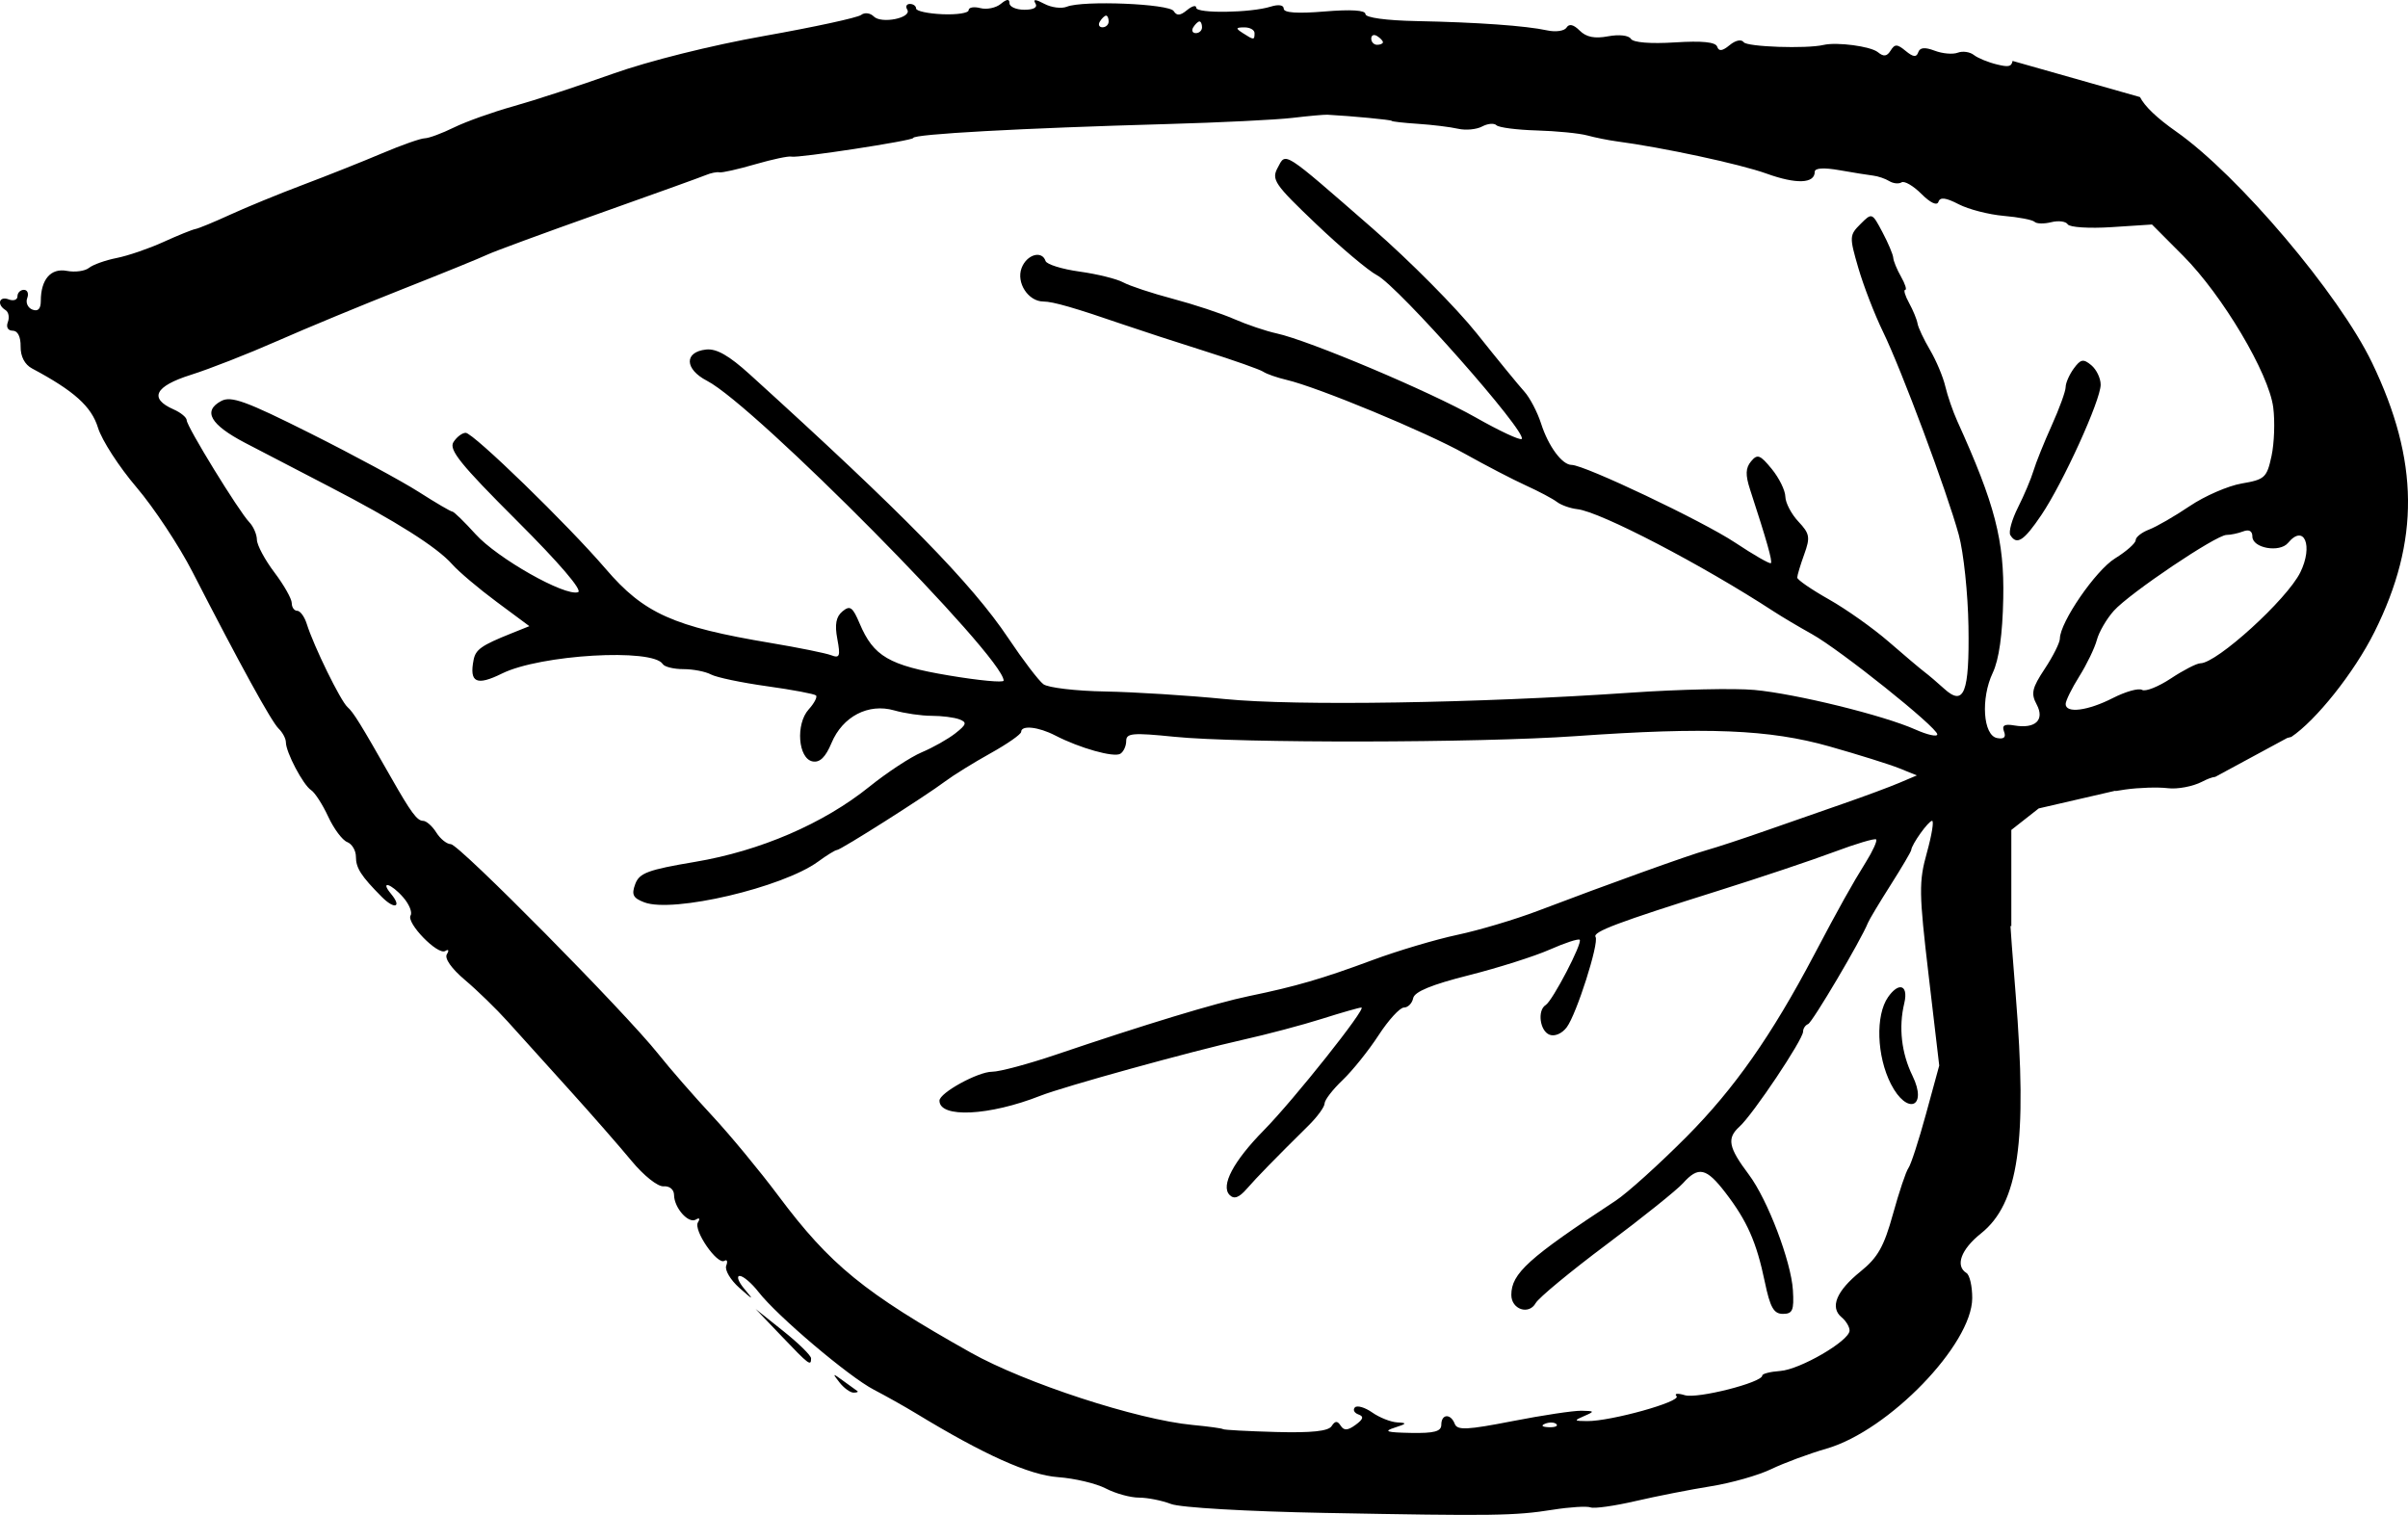
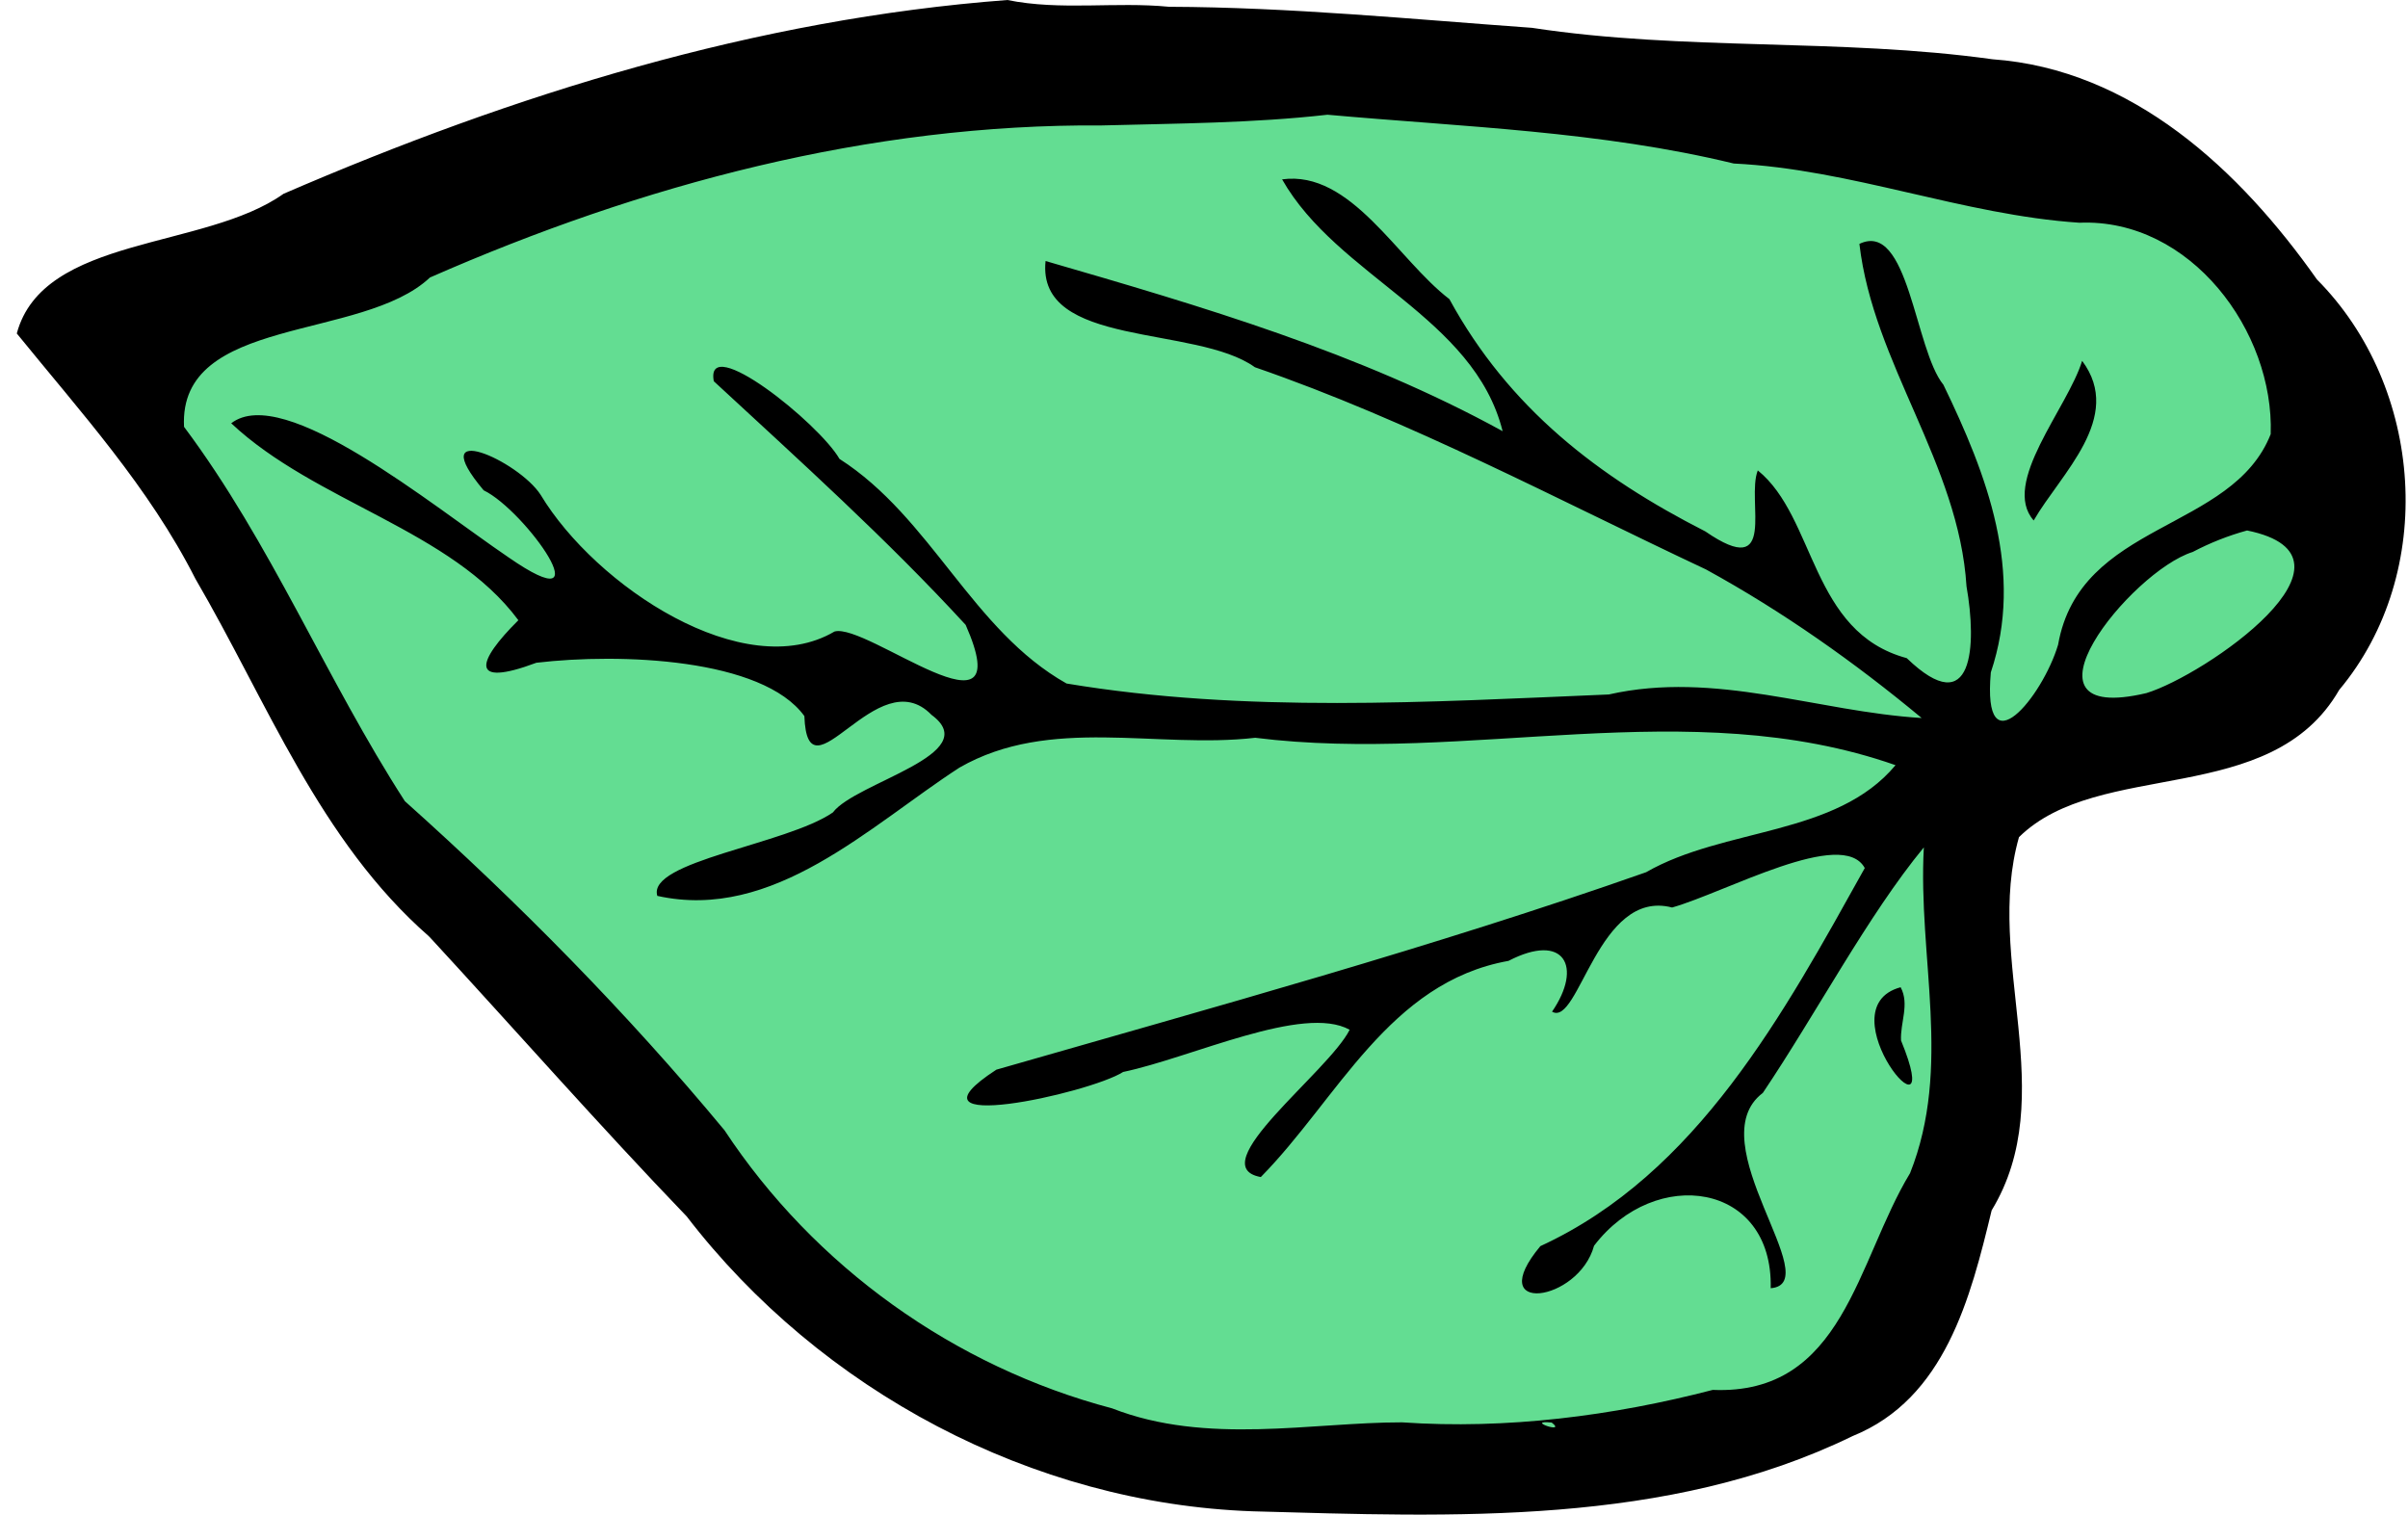
<svg xmlns="http://www.w3.org/2000/svg" version="1.1" id="svg64" width="412.662" height="259.637" viewBox="0 0 412.662 259.637">
  <defs id="defs68" />
-   <path style="fill:#000000" d="m 172.636,0.001 c -0.244,0.019 -0.619,0.242 -1.137,0.672 -0.822,0.682 -2.397,1.005 -3.5,0.717 -1.103,-0.288 -2.006,-0.127 -2.006,0.359 0,0.487 -2.025,0.797 -4.5,0.689 -2.475,-0.108 -4.5,-0.548 -4.5,-0.979 0,-0.43 -0.476,-0.783 -1.059,-0.783 -0.583,0 -0.789,0.437 -0.459,0.971 0.871,1.409 -4.413,2.497 -5.73,1.18 -0.619,-0.619 -1.575,-0.734 -2.178,-0.264 -0.591,0.461 -8.049,2.078 -16.574,3.592 -9.131,1.622 -19.815,4.291 -26,6.496 -5.775,2.059 -13.425,4.559 -17,5.559 -3.575,0.999 -8.168,2.639 -10.209,3.643 -2.041,1.004 -4.291,1.835 -5,1.848 -0.709,0.013 -3.991,1.17 -7.291,2.57 -3.3,1.4 -9.375,3.819 -13.5,5.375 -4.125,1.556 -9.75,3.862 -12.5,5.125 -2.75,1.263 -5.45,2.38 -6,2.478 -0.55,0.099 -3.025,1.102 -5.5,2.228 -2.475,1.127 -6.075,2.36 -8,2.74 -1.925,0.38 -4.06,1.142 -4.744,1.693 -0.684,0.551 -2.388,0.783 -3.785,0.516 -2.751,-0.526 -4.471,1.457 -4.471,5.154 0,1.358 -0.477,1.85 -1.436,1.482 -0.79,-0.303 -1.192,-1.189 -0.893,-1.969 0.299,-0.779 0.044,-1.418 -0.564,-1.418 -0.609,0 -1.107,0.498 -1.107,1.107 0,0.608 -0.675,0.848 -1.5,0.531 -1.64,-0.629 -2.086,0.88 -0.543,1.834 0.526,0.325 0.702,1.253 0.393,2.061 -0.33,0.859 0.017,1.467 0.834,1.467 0.861,0 1.381,1.038 1.357,2.705 -0.025,1.71 0.694,3.095 1.959,3.769 7.218,3.849 10.182,6.515 11.303,10.168 0.651,2.122 3.616,6.705 6.586,10.185 2.97,3.481 7.288,10.005 9.596,14.5 8.179,15.929 13.532,25.669 14.766,26.863 0.688,0.665 1.25,1.725 1.25,2.356 0,1.704 2.959,7.315 4.318,8.191 0.65,0.419 1.97,2.464 2.932,4.543 0.962,2.079 2.424,4.04 3.25,4.357 0.826,0.317 1.5,1.447 1.5,2.512 0,1.947 0.878,3.31 4.428,6.887 2.2,2.217 3.51,1.797 1.594,-0.512 -1.964,-2.366 0.01,-1.797 2.092,0.604 1.016,1.171 1.581,2.558 1.258,3.082 -0.79,1.279 4.667,6.885 5.938,6.1 0.572,-0.354 0.691,-0.116 0.275,0.557 -0.438,0.708 0.791,2.459 3.094,4.404 2.102,1.776 5.397,4.979 7.322,7.117 1.925,2.138 6.65,7.372 10.5,11.631 3.85,4.259 8.677,9.772 10.727,12.254 2.096,2.537 4.503,4.449 5.5,4.369 1.019,-0.082 1.779,0.545 1.789,1.473 0.021,2.23 2.488,5.003 3.754,4.221 0.598,-0.369 0.742,-0.162 0.34,0.488 -0.822,1.329 3.32,7.339 4.539,6.586 0.456,-0.282 0.596,0.093 0.311,0.836 -0.285,0.742 0.731,2.454 2.256,3.803 2.441,2.159 2.544,2.182 0.873,0.201 -1.044,-1.238 -1.41,-2.25 -0.814,-2.25 0.595,0 2.043,1.238 3.219,2.75 3.192,4.107 15.478,14.52 19.758,16.744 2.063,1.072 5.325,2.906 7.25,4.076 11.68,7.098 19.381,10.555 24.312,10.914 2.858,0.208 6.543,1.082 8.191,1.941 1.648,0.859 4.205,1.568 5.682,1.568 1.477,0 3.952,0.495 5.5,1.092 1.6,0.617 12.954,1.278 26.314,1.529 29.058,0.547 32.526,0.497 39.143,-0.549 2.911,-0.46 5.808,-0.638 6.438,-0.397 0.629,0.241 4.102,-0.248 7.717,-1.086 3.615,-0.838 9.426,-1.98 12.916,-2.537 3.49,-0.557 8.132,-1.877 10.316,-2.932 2.184,-1.054 6.477,-2.644 9.539,-3.533 10.616,-3.083 24.885,-17.84 24.918,-25.771 0.008,-2.03 -0.436,-3.971 -0.986,-4.311 -1.974,-1.22 -0.938,-4.048 2.48,-6.775 6.452,-5.148 7.986,-15.715 5.951,-40.975 -0.521,-6.463 -0.922,-11.75 -0.893,-11.75 4.6e-4,0 0.146,0.071 0.148,0.072 v -16.506 l 4.695,-3.688 13.074,-3.018 0.166,0.029 c 0.474,-0.08 0.895,-0.154 1.582,-0.25 2.363,-0.331 5.645,-0.434 7.295,-0.229 1.65,0.206 4.29,-0.291 5.865,-1.103 0.927,-0.478 1.672,-0.772 2.287,-0.844 l 12.309,-6.656 0.715,-0.188 c 4.181,-2.809 10.736,-10.946 14.258,-18.014 7.778,-15.612 7.652,-29.307 -0.424,-46.107 -5.654,-11.763 -22.947,-32.172 -33.578,-39.629 -3.29,-2.308 -5.383,-4.314 -6.195,-5.906 l -21.832,-6.195 c -0.2,1.058 -0.815,1.051 -2.654,0.611 -1.512,-0.361 -3.306,-1.095 -3.986,-1.631 -0.68,-0.536 -1.923,-0.71 -2.76,-0.389 -0.837,0.321 -2.612,0.167 -3.945,-0.34 -1.703,-0.647 -2.544,-0.563 -2.828,0.279 -0.298,0.886 -0.858,0.824 -2.143,-0.236 -1.465,-1.21 -1.874,-1.22 -2.588,-0.065 -0.625,1.012 -1.196,1.085 -2.174,0.279 -1.23,-1.013 -7.026,-1.787 -9.326,-1.246 -2.914,0.685 -13.094,0.336 -13.674,-0.469 -0.394,-0.547 -1.395,-0.34 -2.412,0.5 -1.248,1.03 -1.85,1.106 -2.133,0.268 -0.269,-0.798 -2.571,-1.031 -7.268,-0.734 -4.176,0.263 -7.131,0.022 -7.523,-0.613 -0.371,-0.6 -2.04,-0.783 -3.914,-0.432 -2.298,0.431 -3.74,0.141 -4.857,-0.977 -1.049,-1.049 -1.815,-1.228 -2.25,-0.525 -0.362,0.587 -1.852,0.806 -3.312,0.488 -3.65,-0.795 -11.994,-1.389 -22.406,-1.596 -5.223,-0.103 -8.75,-0.588 -8.75,-1.203 0,-0.664 -2.485,-0.822 -7,-0.443 -4.627,0.388 -7,0.229 -7,-0.471 0,-0.64 -0.89,-0.781 -2.25,-0.355 -3.417,1.07 -12.75,1.204 -12.75,0.184 0,-0.495 -0.709,-0.309 -1.576,0.41 -1.157,0.96 -1.763,1.004 -2.281,0.166 -0.778,-1.259 -15.553,-1.864 -18.314,-0.75 -0.919,0.371 -2.66,0.145 -3.869,-0.502 -1.486,-0.795 -1.979,-0.821 -1.52,-0.078 0.427,0.69 -0.273,1.1 -1.879,1.1 -1.407,0 -2.561,-0.504 -2.561,-1.121 0,-0.389 -0.113,-0.574 -0.357,-0.555 z m 16.918,2.676 c 0.243,0 0.439,0.45 0.439,1 0,0.55 -0.476,1 -1.059,1 -0.583,0 -0.781,-0.45 -0.441,-1 0.34,-0.55 0.818,-1 1.061,-1 z m 16,1 c 0.243,0 0.439,0.45 0.439,1 0,0.55 -0.476,1 -1.059,1 -0.583,0 -0.781,-0.45 -0.441,-1 0.34,-0.55 0.818,-1 1.061,-1 z m 7.689,1.016 c 0.963,-0.008 1.75,0.434 1.75,0.984 0,1.22 -0.113,1.22 -2,0 -1.282,-0.828 -1.246,-0.971 0.25,-0.984 z m 22.363,1.328 c 0.12,0.02 0.249,0.071 0.387,0.156 0.55,0.34 1,0.818 1,1.061 0,0.243 -0.45,0.439 -1,0.439 -0.55,0 -1,-0.476 -1,-1.059 0,-0.437 0.255,-0.658 0.613,-0.598 z M 227.494,19.662 c 4.118,0.22 11,0.877 11,1.051 0,0.117 2.025,0.346 4.5,0.51 2.475,0.163 5.571,0.543 6.879,0.844 1.307,0.3 3.159,0.126 4.117,-0.387 0.958,-0.513 2.064,-0.61 2.457,-0.217 0.393,0.393 3.489,0.795 6.881,0.893 3.392,0.098 7.291,0.48 8.666,0.852 1.375,0.371 3.625,0.825 5,1.008 7.975,1.058 21.215,3.905 25.729,5.533 5.119,1.847 8.271,1.73 8.271,-0.305 0,-0.651 1.538,-0.75 4.25,-0.273 2.337,0.411 4.933,0.828 5.768,0.926 0.835,0.098 2.072,0.52 2.75,0.939 0.678,0.419 1.63,0.516 2.113,0.217 0.483,-0.299 2.014,0.594 3.402,1.982 1.545,1.545 2.677,2.069 2.916,1.351 0.281,-0.844 1.251,-0.727 3.469,0.42 1.693,0.876 5.173,1.772 7.732,1.992 2.559,0.22 4.933,0.679 5.275,1.022 0.342,0.342 1.632,0.368 2.865,0.059 1.233,-0.31 2.502,-0.143 2.818,0.369 0.317,0.513 3.694,0.729 7.506,0.48 l 6.932,-0.451 5.352,5.375 c 6.728,6.757 14.668,20.124 15.426,25.971 0.311,2.396 0.178,6.147 -0.295,8.336 -0.801,3.707 -1.15,4.028 -5.105,4.703 -2.336,0.399 -6.344,2.141 -8.908,3.871 -2.564,1.73 -5.697,3.54 -6.963,4.021 -1.266,0.481 -2.303,1.3 -2.303,1.818 0,0.519 -1.592,1.927 -3.539,3.131 -3.323,2.054 -9.43,10.936 -9.451,13.746 -0.005,0.699 -1.169,3.025 -2.588,5.168 -2.187,3.304 -2.399,4.233 -1.396,6.105 1.431,2.674 -0.218,4.228 -3.832,3.607 -1.694,-0.291 -2.161,-0.011 -1.754,1.049 0.375,0.978 -0.01,1.337 -1.191,1.113 -2.404,-0.456 -2.827,-6.79 -0.746,-11.176 1.075,-2.266 1.68,-6.552 1.803,-12.773 0.195,-9.912 -1.413,-16.112 -7.875,-30.365 -0.748,-1.65 -1.674,-4.337 -2.059,-5.971 -0.384,-1.634 -1.562,-4.435 -2.619,-6.226 -1.057,-1.791 -2.018,-3.829 -2.135,-4.529 -0.117,-0.7 -0.769,-2.286 -1.449,-3.523 -0.681,-1.238 -0.982,-2.25 -0.668,-2.25 0.314,0 -0.005,-1.012 -0.709,-2.25 -0.704,-1.238 -1.306,-2.7 -1.338,-3.25 -0.032,-0.55 -0.863,-2.52 -1.848,-4.379 -1.784,-3.368 -1.797,-3.372 -3.77,-1.4 -1.904,1.904 -1.917,2.188 -0.365,7.527 0.887,3.052 2.784,7.959 4.215,10.902 3.198,6.58 10.967,27.398 13,34.834 0.825,3.016 1.571,10.078 1.658,15.693 0.176,11.408 -0.755,13.788 -4.172,10.672 -1.116,-1.018 -2.623,-2.3 -3.35,-2.85 -0.727,-0.55 -3.5,-2.892 -6.162,-5.205 -2.662,-2.313 -7.275,-5.579 -10.25,-7.258 -2.975,-1.679 -5.41,-3.356 -5.41,-3.725 0,-0.369 0.537,-2.155 1.193,-3.971 1.065,-2.945 0.957,-3.552 -1,-5.635 -1.206,-1.284 -2.209,-3.207 -2.229,-4.271 -0.02,-1.065 -1.069,-3.197 -2.332,-4.74 -1.997,-2.44 -2.459,-2.61 -3.547,-1.299 -0.945,1.138 -0.986,2.313 -0.174,4.805 2.899,8.89 3.871,12.328 3.574,12.635 -0.178,0.185 -2.947,-1.406 -6.154,-3.535 -5.528,-3.67 -25.798,-13.301 -27.994,-13.301 -1.63,0 -3.984,-3.187 -5.234,-7.086 -0.633,-1.973 -1.93,-4.448 -2.885,-5.5 -0.955,-1.052 -4.604,-5.514 -8.109,-9.914 -3.505,-4.4 -11.538,-12.5 -17.85,-18 -15.605,-13.599 -14.856,-13.119 -16.299,-10.424 -1.092,2.04 -0.557,2.824 6.594,9.635 4.281,4.078 8.975,8.029 10.43,8.781 3.625,1.875 25.842,27.015 24.797,28.061 -0.277,0.277 -3.829,-1.384 -7.893,-3.692 -7.811,-4.435 -28.575,-13.2 -34.107,-14.398 -1.805,-0.391 -5.081,-1.497 -7.281,-2.459 -2.2,-0.962 -6.925,-2.524 -10.5,-3.471 -3.575,-0.947 -7.4,-2.212 -8.5,-2.812 -1.1,-0.601 -4.466,-1.434 -7.48,-1.851 -3.015,-0.418 -5.641,-1.234 -5.834,-1.815 -0.625,-1.876 -3.224,-1.119 -4.105,1.195 -0.963,2.528 1.14,5.75 3.754,5.75 1.607,0 5.42,1.1 13.666,3.941 2.75,0.947 9.05,3.001 14,4.564 4.95,1.564 9.45,3.153 10,3.531 0.55,0.378 2.35,1.006 4,1.395 5.398,1.272 23.857,8.921 30.5,12.639 3.575,2.001 8.3,4.456 10.5,5.455 2.2,0.999 4.59,2.266 5.311,2.816 0.72,0.55 2.295,1.111 3.5,1.244 3.934,0.435 21.375,9.52 33.686,17.547 1.377,0.898 4.304,2.635 6.504,3.859 4.868,2.71 21.5,16.006 21.5,17.188 0,0.467 -1.688,0.094 -3.75,-0.826 -5.456,-2.435 -20.468,-6.127 -27.592,-6.785 -3.386,-0.313 -12.908,-0.104 -21.158,0.465 -26.306,1.814 -57.419,2.305 -69.584,1.096 -6.278,-0.624 -15.516,-1.207 -20.527,-1.295 -5.011,-0.088 -9.77,-0.648 -10.574,-1.246 -0.804,-0.598 -3.512,-4.152 -6.018,-7.898 -6.277,-9.383 -18.03,-21.374 -44.297,-45.199 -3.573,-3.241 -5.71,-4.459 -7.49,-4.264 -3.796,0.416 -3.706,3.362 0.164,5.363 8.205,4.243 50.826,47.328 50.826,51.379 0,0.383 -4.231,-0.014 -9.404,-0.885 -10.242,-1.723 -12.893,-3.27 -15.281,-8.916 -1.197,-2.829 -1.64,-3.141 -2.938,-2.064 -1.101,0.914 -1.349,2.232 -0.883,4.717 0.556,2.966 0.411,3.358 -1.045,2.799 -0.931,-0.357 -5.575,-1.299 -10.32,-2.094 -16.738,-2.802 -21.775,-5.062 -28.32,-12.701 -6.462,-7.542 -22.701,-23.324 -24,-23.324 -0.599,0 -1.545,0.72 -2.1,1.6 -0.817,1.296 1.247,3.853 10.846,13.434 7.336,7.323 11.34,12.003 10.506,12.281 -2.242,0.747 -13.828,-5.814 -17.559,-9.943 -1.923,-2.129 -3.713,-3.871 -3.979,-3.871 -0.266,0 -2.856,-1.516 -5.754,-3.369 -2.898,-1.853 -11.243,-6.361 -18.545,-10.02 -11.098,-5.563 -13.611,-6.474 -15.311,-5.564 -3.202,1.714 -1.87,4.052 4.086,7.168 3.025,1.583 9.55,4.974 14.5,7.535 11.282,5.837 18.421,10.353 21,13.283 1.1,1.25 4.527,4.147 7.613,6.437 l 5.611,4.164 -3.111,1.248 c -5.093,2.042 -6.096,2.746 -6.447,4.533 -0.766,3.898 0.494,4.501 4.875,2.334 6.547,-3.239 25.84,-4.371 27.543,-1.615 0.294,0.476 1.887,0.865 3.541,0.865 1.654,0 3.778,0.412 4.719,0.916 0.941,0.504 5.267,1.411 9.615,2.016 4.348,0.605 8.121,1.315 8.385,1.578 0.263,0.263 -0.3,1.339 -1.252,2.391 -2.269,2.508 -1.819,8.445 0.678,8.918 1.229,0.233 2.214,-0.729 3.229,-3.156 1.905,-4.558 6.329,-6.859 10.754,-5.59 1.779,0.51 4.664,0.928 6.41,0.928 1.746,0 3.886,0.274 4.756,0.607 1.335,0.512 1.228,0.883 -0.686,2.389 -1.246,0.98 -3.832,2.442 -5.748,3.248 -1.916,0.806 -5.959,3.46 -8.984,5.896 -7.873,6.34 -18.716,11.016 -29.906,12.896 -8.056,1.354 -9.526,1.901 -10.23,3.805 -0.671,1.814 -0.384,2.39 1.561,3.129 4.91,1.867 23.715,-2.545 29.787,-6.988 1.49,-1.091 2.938,-1.982 3.219,-1.982 0.632,0 15.164,-9.219 18.57,-11.781 1.375,-1.034 4.863,-3.193 7.75,-4.799 2.887,-1.605 5.249,-3.257 5.25,-3.67 0.002,-1.188 2.951,-0.874 5.846,0.623 4.189,2.166 10.048,3.811 11.148,3.131 0.553,-0.342 1.006,-1.325 1.006,-2.184 0,-1.356 1.083,-1.451 8.25,-0.727 11.158,1.129 52.112,1.064 68.75,-0.109 22.493,-1.587 33.215,-1.153 43.5,1.758 4.95,1.401 10.35,3.092 12,3.758 l 3,1.211 -3,1.273 c -1.65,0.701 -5.925,2.291 -9.5,3.531 -3.575,1.24 -9.65,3.36 -13.5,4.709 -3.85,1.35 -8.35,2.83 -10,3.291 -3.112,0.869 -16.854,5.809 -29,10.428 -3.85,1.464 -10.034,3.306 -13.742,4.094 -3.708,0.788 -10.233,2.728 -14.5,4.312 -8.647,3.211 -13.163,4.527 -21.258,6.197 -5.612,1.158 -17.717,4.833 -33.088,10.043 -4.724,1.601 -9.622,2.91 -10.883,2.91 -2.437,0 -9.029,3.621 -9.029,4.959 0,3.027 8.535,2.613 17.291,-0.84 3.995,-1.575 25.871,-7.623 34.709,-9.596 4.125,-0.921 10.232,-2.542 13.57,-3.6 3.339,-1.058 6.37,-1.924 6.734,-1.924 0.985,0 -11.574,15.807 -16.691,21.008 -5.244,5.33 -7.469,9.535 -5.885,11.119 0.764,0.764 1.605,0.464 2.922,-1.043 1.785,-2.042 4.809,-5.144 10.6,-10.867 1.512,-1.494 2.749,-3.195 2.75,-3.779 6e-4,-0.585 1.388,-2.385 3.082,-4 1.694,-1.615 4.47,-5.075 6.168,-7.688 1.698,-2.612 3.654,-4.75 4.346,-4.75 0.692,0 1.404,-0.721 1.582,-1.603 0.224,-1.112 3.141,-2.316 9.502,-3.922 5.048,-1.275 11.305,-3.259 13.904,-4.408 2.599,-1.15 4.91,-1.907 5.135,-1.682 0.525,0.525 -4.65,10.455 -5.828,11.184 -1.465,0.906 -1.007,4.449 0.658,5.088 0.895,0.344 2.139,-0.197 2.951,-1.281 1.681,-2.245 5.572,-14.45 4.936,-15.48 -0.536,-0.867 3.789,-2.493 21.064,-7.924 7.15,-2.248 16.063,-5.235 19.807,-6.639 3.744,-1.403 6.989,-2.37 7.213,-2.146 0.224,0.224 -0.561,1.962 -1.744,3.861 -2.405,3.861 -4.628,7.844 -8.902,15.953 -7.263,13.78 -13.65,22.891 -21.793,31.088 -4.719,4.75 -10.216,9.71 -12.215,11.023 -14.939,9.816 -17.865,12.46 -17.865,16.143 0,2.48 3.005,3.489 4.174,1.4 0.509,-0.91 5.967,-5.426 12.127,-10.035 6.16,-4.609 12.058,-9.335 13.105,-10.5 2.668,-2.968 4.004,-2.669 7.305,1.631 3.712,4.837 5.309,8.46 6.725,15.25 0.918,4.405 1.536,5.5 3.105,5.5 1.663,0 1.923,-0.611 1.715,-4.049 -0.299,-4.931 -4.346,-15.553 -7.551,-19.82 -3.509,-4.672 -3.812,-6.223 -1.607,-8.219 2.321,-2.1 10.902,-14.928 10.902,-16.297 0,-0.522 0.386,-1.098 0.857,-1.281 0.733,-0.285 9.091,-14.422 10.248,-17.334 0.218,-0.55 1.97,-3.475 3.893,-6.5 1.922,-3.025 3.511,-5.725 3.533,-6 0.078,-0.972 2.959,-5 3.576,-5 0.344,0 -0.059,2.462 -0.896,5.471 -1.387,4.982 -1.36,6.851 0.299,20.969 l 1.82,15.502 -2.262,8.279 c -1.244,4.554 -2.599,8.729 -3.012,9.279 -0.413,0.55 -1.608,4.102 -2.654,7.893 -1.539,5.577 -2.599,7.453 -5.559,9.842 -4.136,3.338 -5.296,6.146 -3.24,7.852 0.768,0.637 1.381,1.667 1.361,2.287 -0.057,1.769 -8.5,6.674 -11.896,6.912 -1.685,0.118 -3.065,0.471 -3.066,0.783 -0.004,1.197 -11.145,4.022 -13.277,3.367 -1.223,-0.376 -1.858,-0.3 -1.412,0.168 0.878,0.922 -11.223,4.298 -15.312,4.271 -2.282,-0.014 -2.326,-0.091 -0.5,-0.875 1.829,-0.786 1.787,-0.861 -0.5,-0.898 -1.375,-0.022 -6.701,0.781 -11.836,1.785 -7.724,1.51 -9.427,1.59 -9.857,0.469 -0.701,-1.826 -2.307,-1.725 -2.307,0.144 0,1.155 -1.206,1.477 -5.25,1.4 -4.131,-0.078 -4.717,-0.271 -2.75,-0.9 2.111,-0.676 2.185,-0.816 0.473,-0.9 -1.115,-0.055 -3.057,-0.82 -4.314,-1.701 -1.258,-0.881 -2.596,-1.27 -2.973,-0.863 -0.377,0.406 -0.098,0.948 0.619,1.203 0.962,0.343 0.833,0.807 -0.494,1.777 -1.347,0.985 -1.986,1.024 -2.553,0.15 -0.568,-0.875 -0.957,-0.857 -1.561,0.076 -0.56,0.866 -3.46,1.168 -9.578,1 -4.825,-0.133 -8.887,-0.353 -9.025,-0.488 -0.138,-0.135 -2.496,-0.458 -5.24,-0.719 -9.482,-0.903 -28.684,-7.171 -37.998,-12.402 -18.26,-10.256 -24.103,-15.021 -32.971,-26.883 -3.186,-4.262 -8.306,-10.45 -11.377,-13.75 -3.071,-3.3 -7.208,-8.044 -9.193,-10.543 -5.677,-7.145 -34.175,-35.973 -35.555,-35.963 -0.683,0 -1.803,-0.894 -2.49,-1.994 -0.687,-1.1 -1.709,-2 -2.27,-2 -1.013,0 -2.074,-1.437 -5.457,-7.387 -5.28,-9.286 -6.466,-11.202 -7.494,-12.113 -1.188,-1.053 -5.773,-10.418 -6.977,-14.25 -0.389,-1.238 -1.126,-2.25 -1.639,-2.25 -0.513,0 -0.934,-0.595 -0.934,-1.322 0,-0.727 -1.336,-3.09 -2.971,-5.25 -1.635,-2.16 -2.985,-4.682 -3,-5.606 -0.015,-0.923 -0.602,-2.273 -1.303,-3 -1.794,-1.861 -10.727,-16.41 -10.727,-17.471 0,-0.482 -1.01,-1.32 -2.244,-1.863 -4.276,-1.881 -3.23,-3.973 2.959,-5.924 3.182,-1.003 9.835,-3.61 14.785,-5.793 4.95,-2.183 14.625,-6.189 21.5,-8.902 6.875,-2.714 13.4,-5.368 14.5,-5.899 1.1,-0.531 9.65,-3.677 19,-6.994 9.35,-3.317 17.675,-6.315 18.5,-6.662 0.825,-0.347 1.858,-0.553 2.295,-0.457 0.437,0.096 3.199,-0.527 6.137,-1.381 2.938,-0.854 5.73,-1.444 6.205,-1.311 1.035,0.289 20.863,-2.747 20.863,-3.195 0,-0.667 18.564,-1.685 43.5,-2.387 9.075,-0.255 18.75,-0.731 21.5,-1.059 2.75,-0.327 5.45,-0.57 6,-0.541 z m 129.324,42.18 c -0.431,0.082 -0.84,0.508 -1.432,1.316 -0.765,1.047 -1.393,2.478 -1.393,3.182 0,0.704 -1.07,3.655 -2.381,6.559 -1.31,2.904 -2.719,6.404 -3.129,7.779 -0.41,1.375 -1.606,4.204 -2.656,6.285 -1.05,2.081 -1.641,4.219 -1.312,4.75 1.101,1.781 2.318,0.992 5.307,-3.436 3.724,-5.518 10.172,-19.686 10.172,-22.352 0,-1.101 -0.723,-2.604 -1.607,-3.338 -0.683,-0.567 -1.137,-0.828 -1.568,-0.746 z m 28.266,29.072 c 0.586,-0.028 0.91,0.33 0.91,1.041 0,1.99 4.677,2.819 6.117,1.084 2.757,-3.322 4.341,0.494 2.098,5.053 -2.282,4.638 -14.315,15.586 -17.129,15.586 -0.62,0 -2.892,1.169 -5.049,2.596 -2.156,1.427 -4.382,2.309 -4.945,1.961 -0.563,-0.348 -2.821,0.285 -5.018,1.406 -4.296,2.192 -8.074,2.668 -8.074,1.018 0,-0.561 1.053,-2.698 2.34,-4.75 1.287,-2.051 2.64,-4.856 3.006,-6.231 0.366,-1.375 1.676,-3.625 2.91,-5 2.717,-3.026 17.532,-13 19.311,-13 0.699,0 1.984,-0.272 2.854,-0.605 0.252,-0.097 0.474,-0.149 0.67,-0.158 z m -59.371,78.283 c -0.551,-0.026 -1.328,0.514 -2.15,1.687 -2.185,3.12 -1.957,10.11 0.486,14.899 2.763,5.417 6.357,4.035 3.693,-1.42 -1.892,-3.874 -2.394,-8.304 -1.406,-12.414 0.421,-1.753 0.086,-2.719 -0.623,-2.752 z m -196.219,55.145 4.459,4.668 c 4.714,4.937 5.041,5.183 5.041,3.789 0,-0.484 -2.138,-2.584 -4.75,-4.668 z m 13.518,11.33 c -0.084,0.038 0.221,0.446 0.855,1.256 0.755,0.963 1.842,1.75 2.416,1.75 0.575,0 0.858,-0.128 0.629,-0.283 -0.229,-0.156 -1.318,-0.943 -2.418,-1.75 -0.925,-0.678 -1.398,-1.011 -1.482,-0.973 z m 122.9,8.131 c 0.347,0.014 0.646,0.105 0.812,0.272 0.332,0.332 -0.258,0.568 -1.312,0.525 -1.165,-0.048 -1.403,-0.284 -0.605,-0.604 0.361,-0.144 0.758,-0.208 1.105,-0.193 z" id="path74" />
+   <path style="fill:#63dd92;fill-opacity:1;stroke:none;stroke-width:0;stroke-miterlimit:4;stroke-dasharray:none;stroke-opacity:1" d="M 299.654 14.508 L 124.699 15.455 L 24.654 64.291 L 73.564 160.52 L 178.75 251.102 L 306.768 243.516 L 340.432 190.412 L 342.801 133.99 L 399.225 112.654 L 387.846 44.852 L 299.654 14.508 z " id="rect5079" />
+   <path style="fill:#000000" d="M 172.636,0.001 C 129.591,3.249 88.036,16.156 48.585,33.215 35.109,42.825 7.381,40.339 2.877,57.151 13.829,70.641 25.49,83.447 33.491,99.201 c 12.315,21.092 21.25,44.877 40.072,61.32 14.718,15.959 29.129,32.358 44.114,47.948 22.958,29.857 59.201,49.221 97,50.544 34.369,0.95 71.071,2.575 102.808,-12.894 15.841,-6.397 20.214,-23.713 23.827,-38.682 11.942,-19.684 -1.306,-42.912 4.684,-63.964 13.792,-13.547 43.18,-4.912 54.87,-25.223 C 417.704,98.11 415.399,66.351 397.062,47.9 383.873,29.177 365.418,11.867 341.441,10.156 315.273,6.511 288.688,8.765 262.533,4.768 241.816,3.278 221.057,1.236 200.329,1.161 191.119,0.259 181.769,1.857 172.636,0.001 Z M 227.494,19.662 c 23.293,2.091 46.803,2.828 69.615,8.361 20.224,0.98 39.194,8.81 59.238,10.149 19.047,-0.795 33.404,18.638 32.784,36.235 -6.608,16.78 -32.702,14.893 -36.434,36.096 -2.676,8.951 -13.028,21.601 -11.527,4.737 5.756,-17.164 -0.643,-33.845 -8.128,-49.302 -4.925,-6.025 -5.95,-28.184 -14.394,-24.139 2.384,20.555 17.049,37.653 18.355,58.696 1.78,10.062 1.195,23.32 -10.242,12.3 -16.524,-4.458 -15.538,-24.081 -25.526,-32.175 -2.029,5.155 3.578,19.104 -8.987,10.458 C 273.903,81.734 258.58,69.955 248.383,51.267 239.47,44.451 231.53,29.122 219.717,30.74 c 9.479,16.697 32.878,23.548 37.79,43.157 -24.545,-13.477 -51.57,-21.403 -78.328,-29.164 -1.551,14.927 25.783,10.925 35.87,18.203 26.752,9.238 51.779,22.659 77.316,34.662 13.14,7.206 25.434,15.888 36.953,25.457 -17.884,-1.093 -35.357,-8.161 -53.618,-4.033 -30.911,1.294 -62.312,3.225 -92.925,-1.879 -16.195,-9.105 -23.157,-28.408 -38.911,-38.495 -3.519,-6.133 -23.119,-21.812 -21.541,-13.313 14.68,13.585 29.666,27.064 43.166,41.763 9.486,21.502 -16.978,-0.468 -22.483,1.138 -15.483,9.117 -40.921,-7.768 -50.355,-23.429 -3.761,-5.863 -20.193,-13.168 -9.766,-0.777 7.171,3.455 21.045,23.126 4.267,11.496 C 73.89,86.525 48.598,65.612 39.624,72.544 c 14.447,13.555 37.704,18.248 49.211,33.751 -7.114,7.057 -8.541,11.643 3.086,7.29 14.319,-1.699 38.75,-0.774 45.926,9.14 0.541,15.192 12.483,-9.791 21.789,-0.208 9.195,6.75 -12.988,11.536 -16.91,16.727 -7.935,5.477 -31.867,8.36 -30.083,14.295 19.922,4.425 36.378,-11.995 51.79,-21.989 15.532,-8.909 33.786,-3.166 50.682,-5.108 36.427,4.566 74.254,-7.75 109.725,4.697 -10.183,12.21 -29.306,10.626 -42.751,18.349 -36.609,12.878 -74.066,23.112 -111.342,33.837 -17.488,11.386 15.928,4.096 21.727,0.393 11.786,-2.469 30.883,-11.641 38.819,-7.234 -3.628,7.237 -25.49,23.38 -15.228,25.244 13.187,-13.385 21.968,-33.383 42.449,-37.05 9.562,-4.955 12.762,0.99 7.462,8.705 4.605,2.68 7.88,-21.159 20.575,-17.851 9.216,-2.612 29.199,-13.764 33.017,-6.762 -13.815,24.788 -28.663,52.395 -55.596,64.799 -9.915,11.889 6.565,9.647 9.201,-0.065 10.477,-13.751 30.7,-10.902 30.275,7.276 9.779,-0.78 -12.491,-25.072 -1.348,-33.474 9.159,-13.615 18.044,-30.501 27.591,-42.079 -1.045,18.826 4.883,37.64 -2.361,55.836 -9.157,15.106 -11.4,38.074 -33.813,37.144 -17.107,4.448 -35.33,6.798 -53.242,5.561 -15.458,-0.013 -33.487,3.937 -49.685,-2.396 -27.077,-7.145 -51.023,-24.299 -66.426,-47.655 C 107.418,173.511 88.835,154.706 69.381,137.307 55.894,116.433 46.486,93.118 31.538,73.15 30.572,54.014 62.049,58.534 73.681,47.559 c 36.303,-15.938 75.302,-26.358 115.171,-26.062 12.889,-0.342 25.813,-0.384 38.641,-1.835 z m 129.324,42.18 c -2.495,8.129 -13.958,20.96 -8.301,27.359 4.594,-7.971 15.55,-17.671 8.301,-27.359 z m 28.266,29.072 c 22.215,4.532 -7.216,24.829 -17.267,27.875 -23.953,5.648 -2.735,-20.844 7.954,-24.193 2.959,-1.558 6.087,-2.796 9.312,-3.681 z m -59.371,78.283 c -13.398,3.624 8.254,29.073 0.073,9.136 -0.173,-3.047 1.498,-6.212 -0.073,-9.136 z m -59.801,74.605 c 2.733,2.082 -4.809,-0.476 0,0 z" id="path74" />
</svg>
